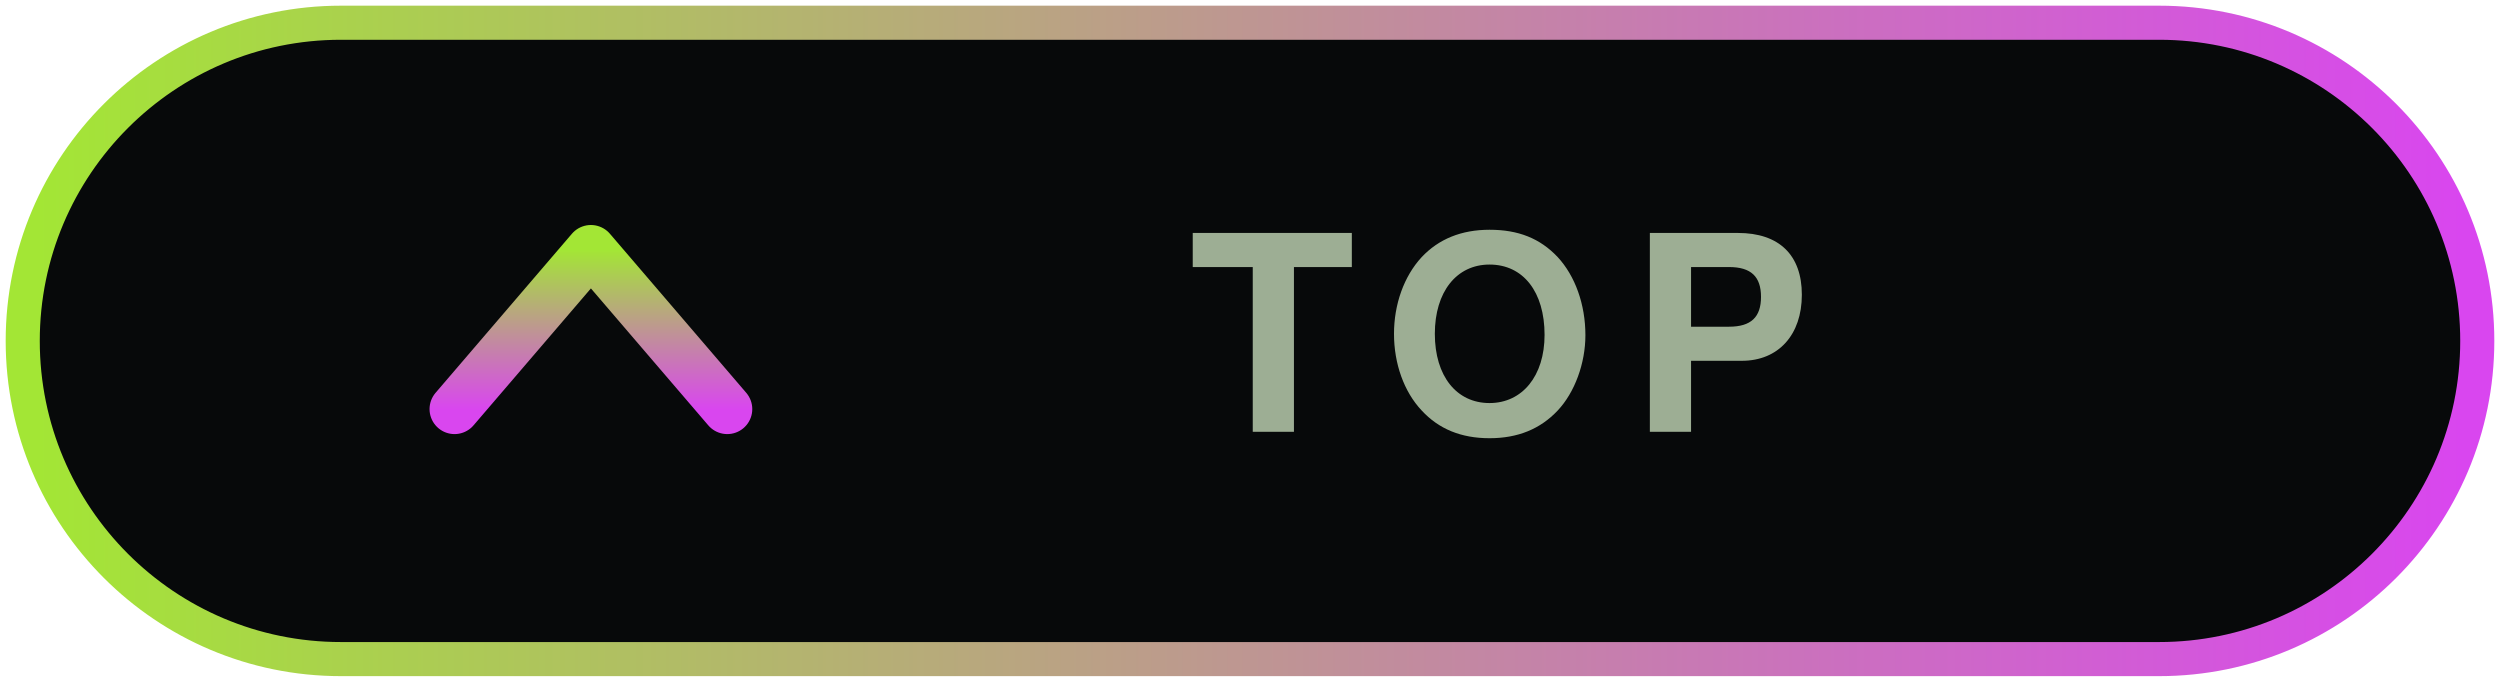
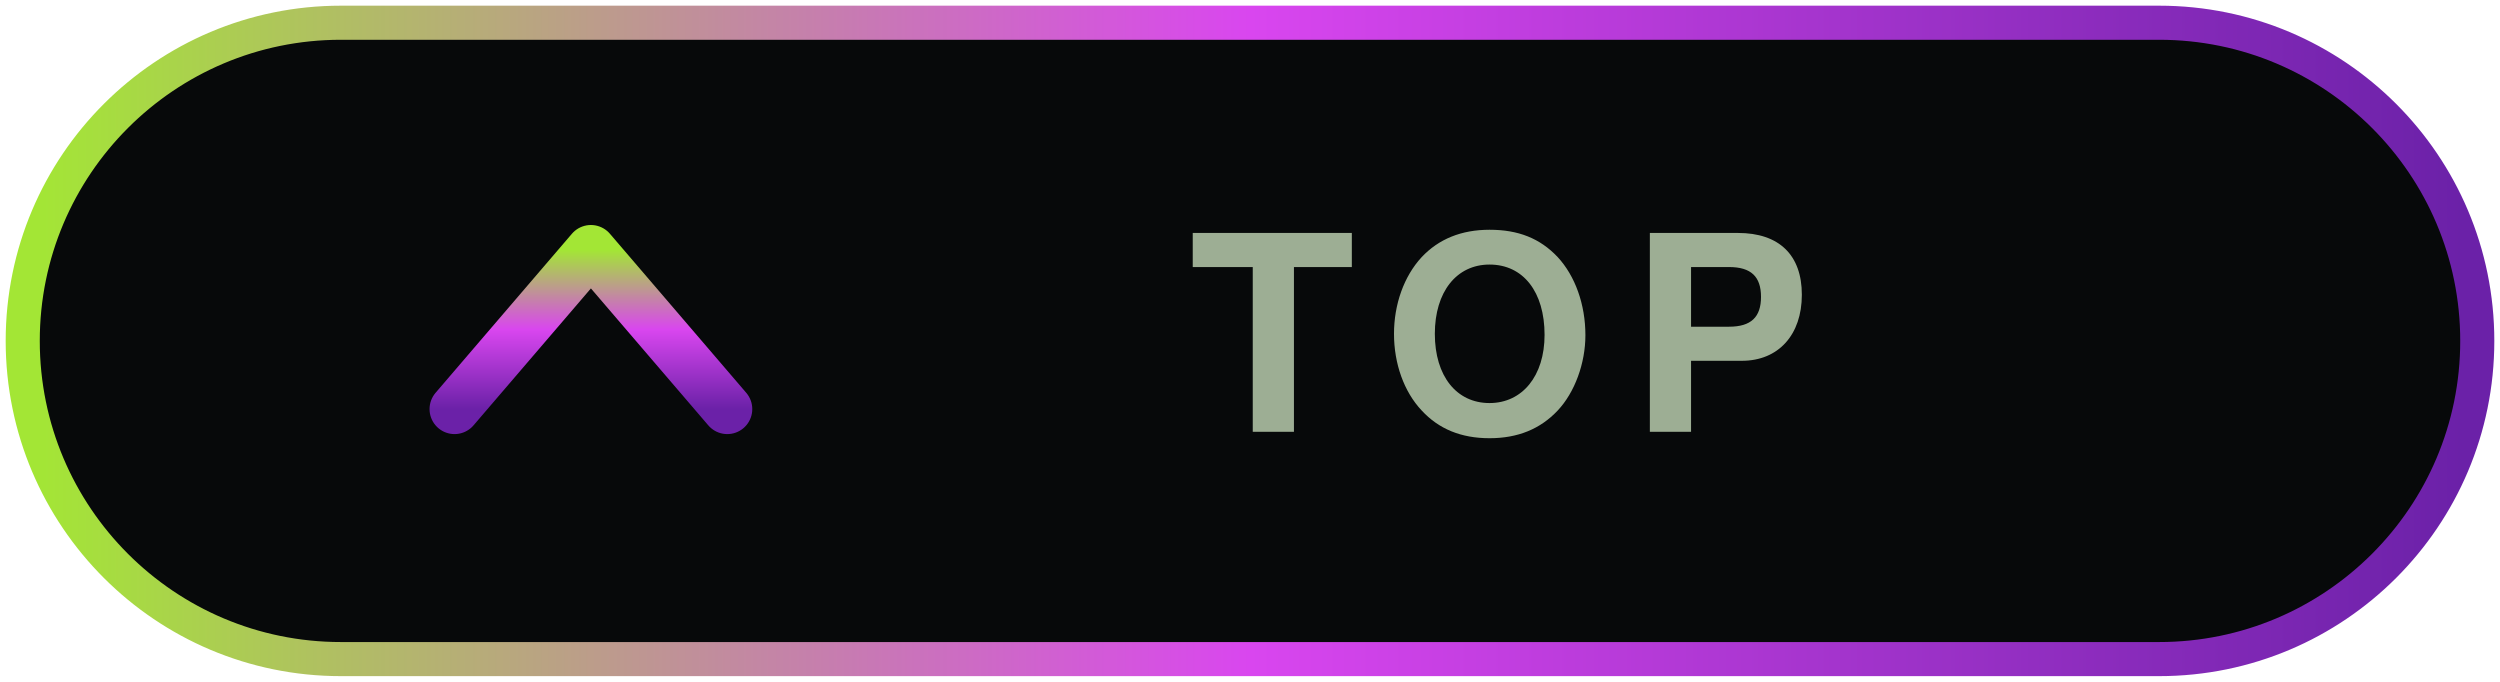
<svg xmlns="http://www.w3.org/2000/svg" width="110" height="30" viewBox="0 0 110 30" role="img" aria-label="Back to top">
  <defs>
    <linearGradient id="borderGradient" x1="0%" y1="0%" x2="100%" y2="0%">
      <stop offset="0%" stop-color="#A3E635" />
-       <stop offset="100%" stop-color="#D946EF" />
+       <stop offset="50%" stop-color="#D946EF" />
+       <stop offset="100%" stop-color="#6B21A8" />
    </linearGradient>
    <linearGradient id="arrowGradient" x1="0%" y1="0%" x2="0%" y2="100%">
      <stop offset="0%" stop-color="#A3E635" />
-       <stop offset="100%" stop-color="#D946EF" />
+       <stop offset="50%" stop-color="#D946EF" />
+       <stop offset="100%" stop-color="#6B21A8" />
    </linearGradient>
  </defs>
  <rect x="1" y="1" width="108" height="28" rx="14" fill="#07090A" stroke="url(#borderGradient)" stroke-width="1.5" />
  <path d="M 20 18 L 26 11 L 32 18" fill="none" stroke="url(#arrowGradient)" stroke-width="2.2" stroke-linecap="round" stroke-linejoin="round" />
  <text x="66" y="19" text-anchor="middle" font-family="'Segoe UI', Helvetica, Arial, sans-serif" font-size="12" font-weight="600" letter-spacing="1.5" fill="#9DAE94">TOP</text>
</svg>
